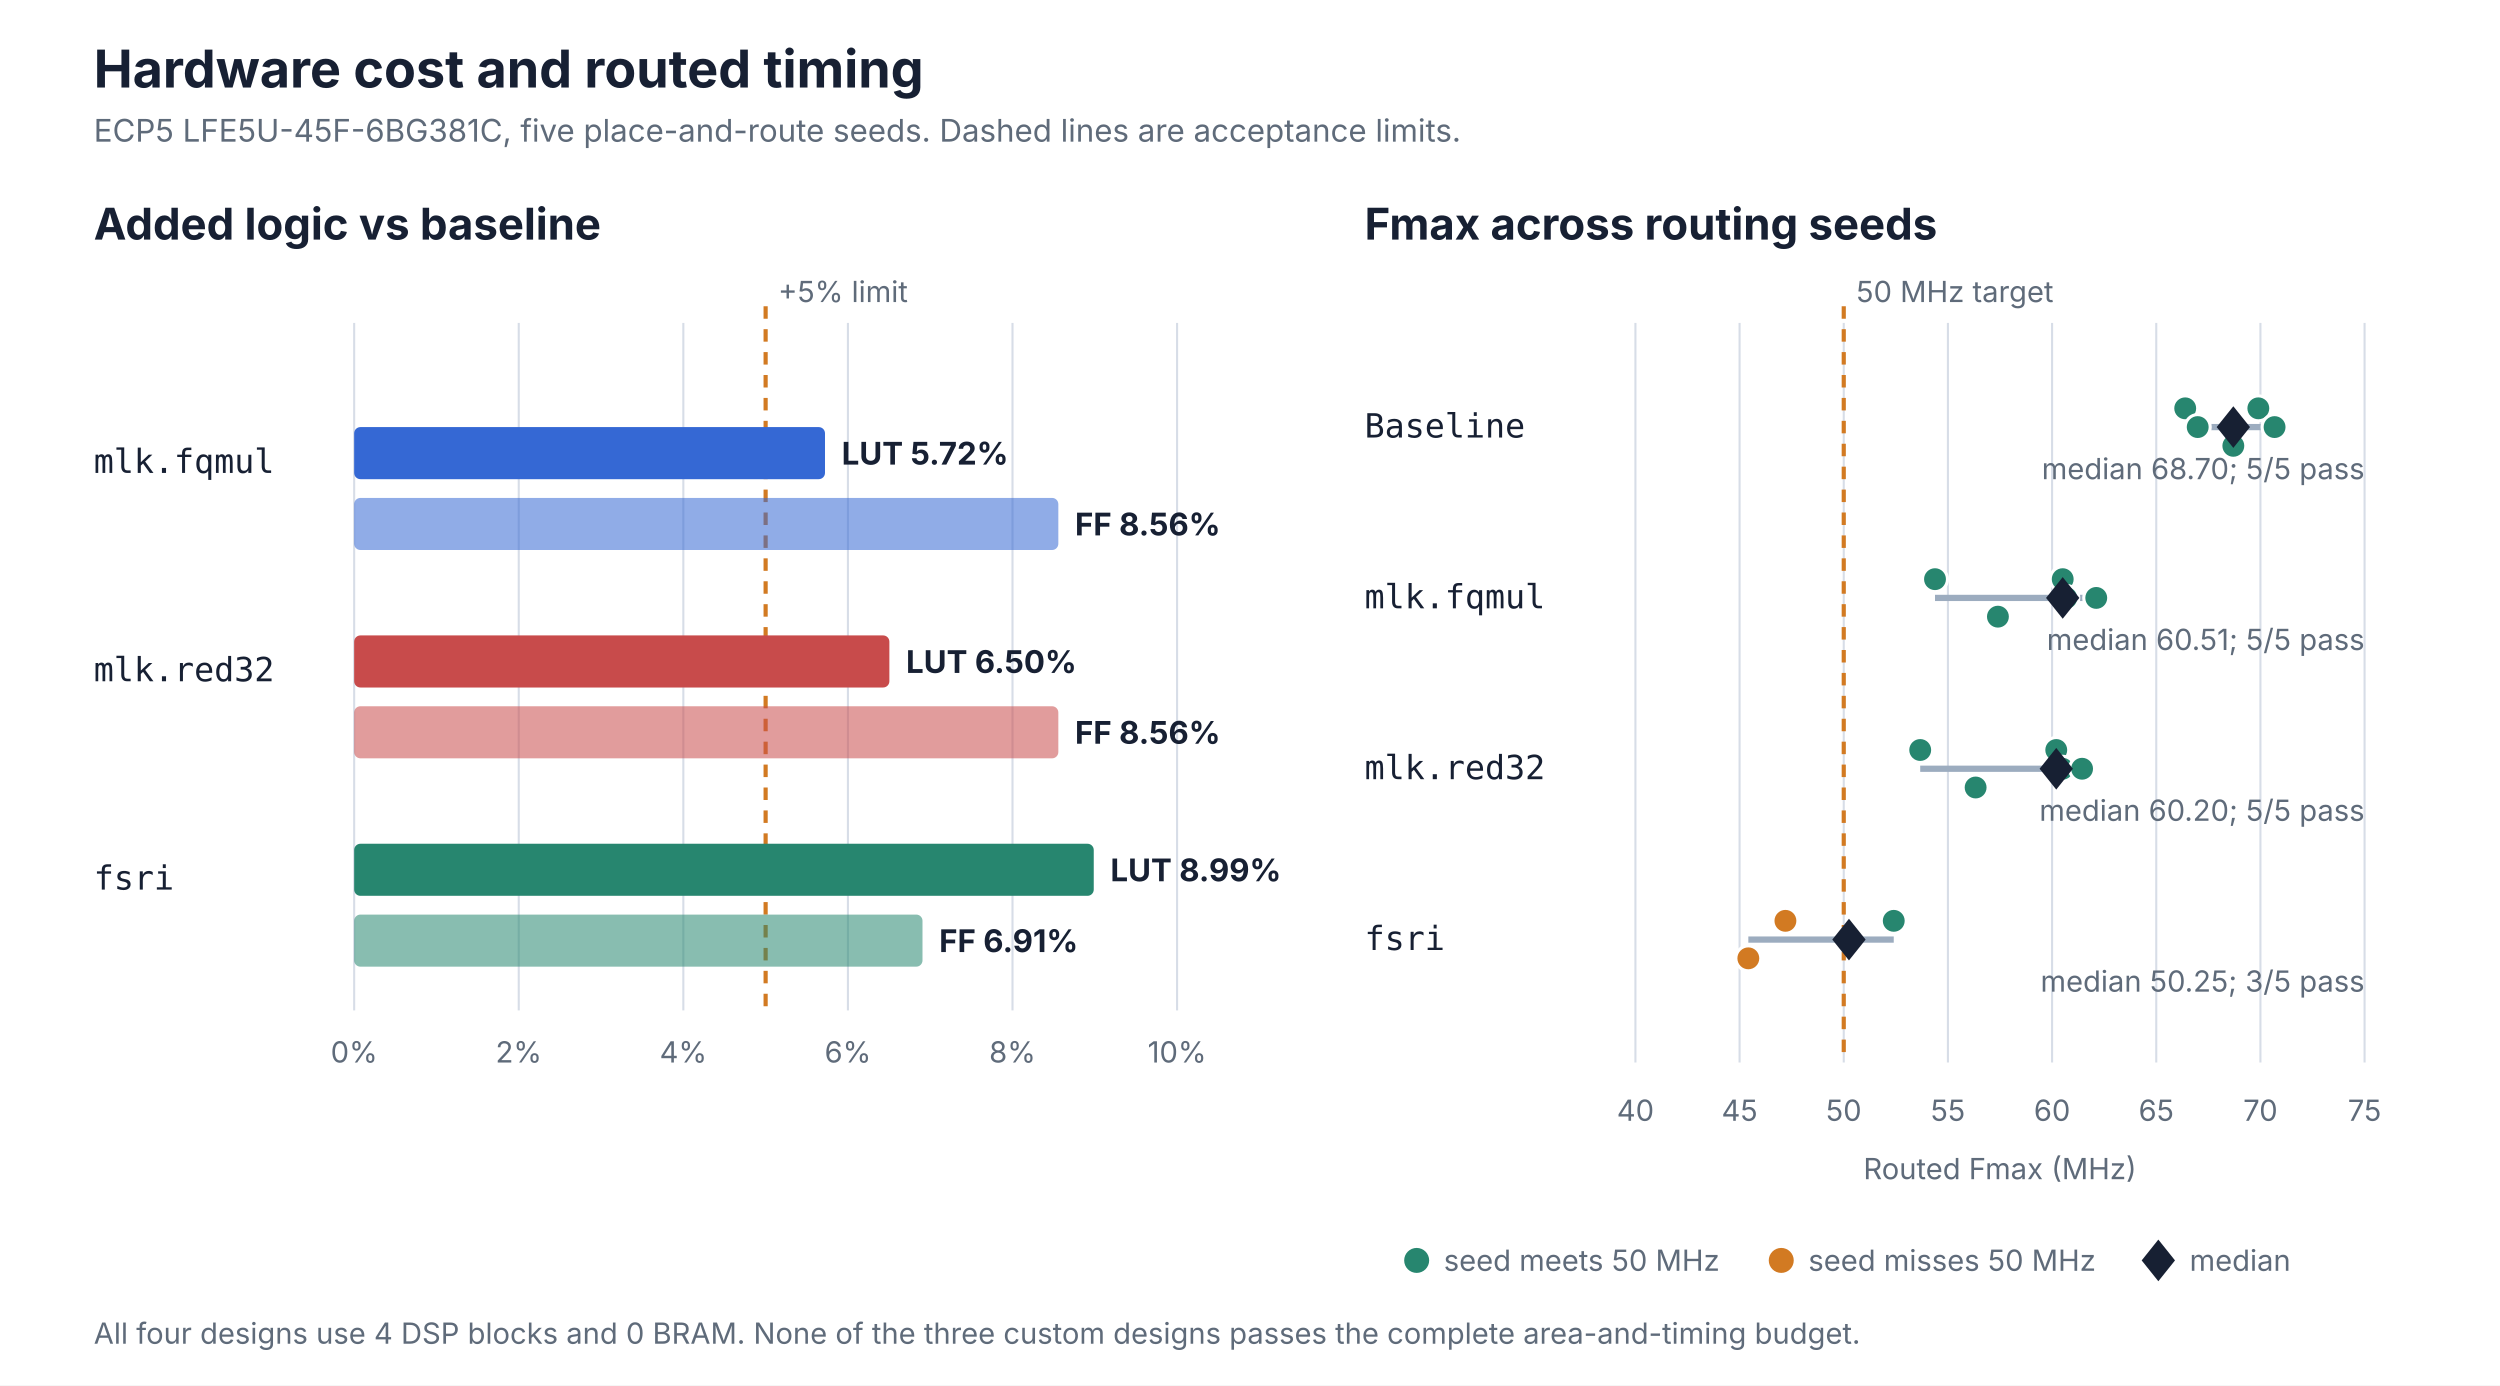
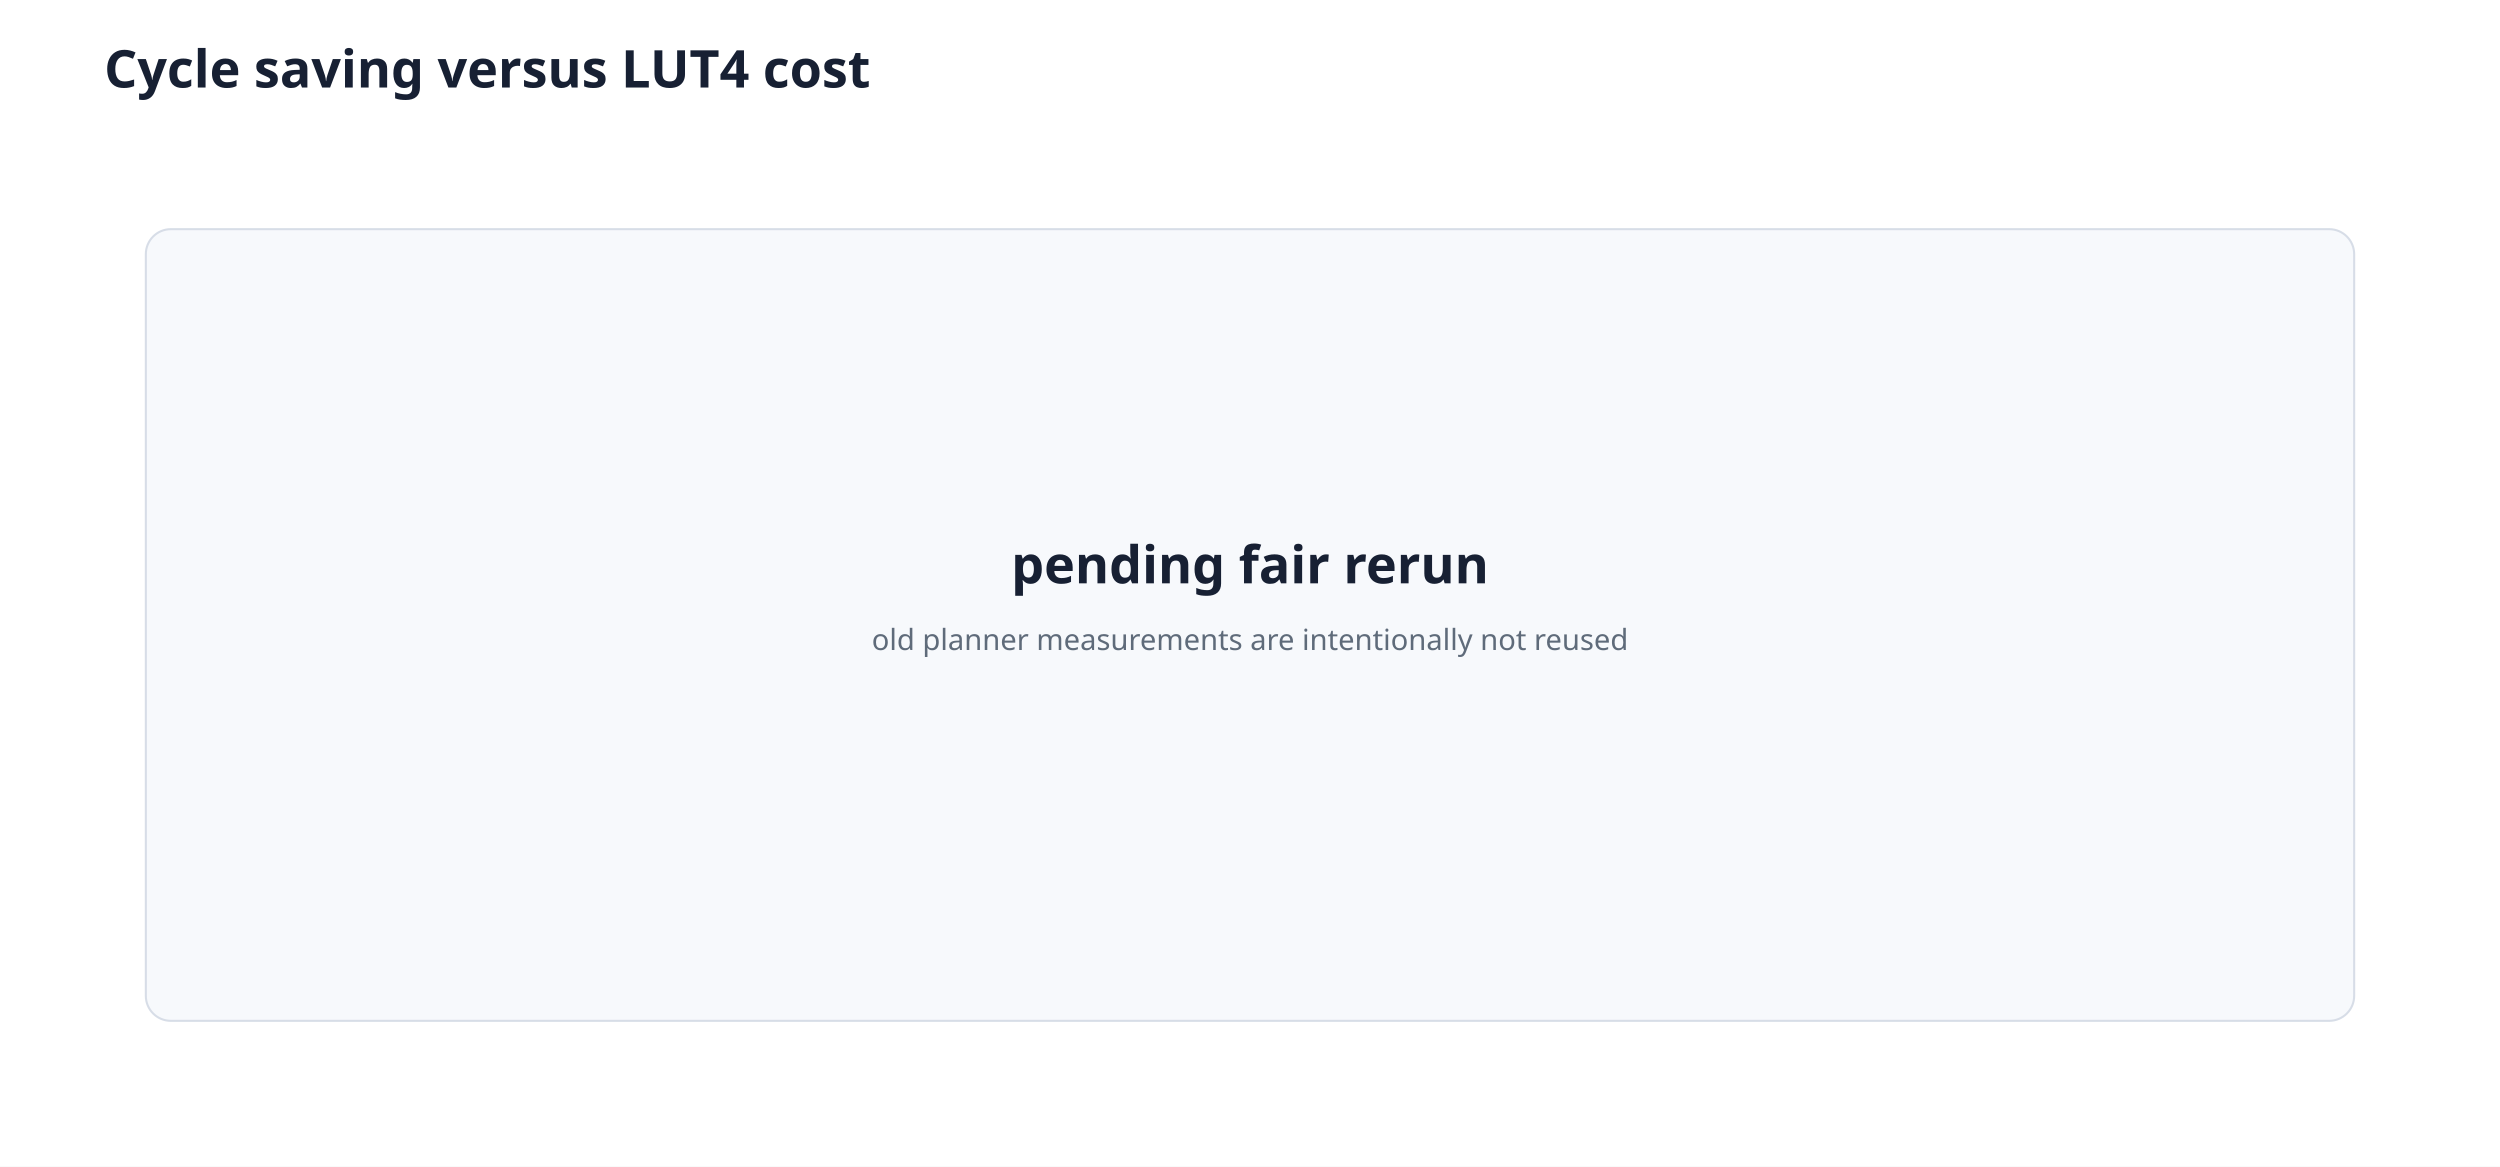
- <svg xmlns="http://www.w3.org/2000/svg" width="1200" height="665" viewBox="0 0 1200 665" role="img" aria-labelledby="title desc">
-   <rect width="1200" height="665" fill="white" />
-   <style>
- text { font-family: ui-sans-serif, system-ui, -apple-system, BlinkMacSystemFont, 'Segoe UI', sans-serif; }
- .title { font-size: 25px; font-weight: 700; fill: #172033; }
- .subtitle { font-size: 15px; fill: #5f6b7a; }
- .panel-title { font-size: 21px; font-weight: 700; fill: #172033; }
- .label { font-size: 16px; fill: #172033; }
- .small { font-size: 14px; fill: #5f6b7a; }
- .value { font-size: 15px; font-weight: 650; fill: #172033; }
- .mono { font-family: ui-monospace, SFMono-Regular, Menlo, Consolas, monospace; }
- </style>
-   <text class="title" x="45" y="42">Hardware cost and routed timing</text>
-   <text class="subtitle" x="45" y="68">ECP5 LFE5U-45F-6BG381C, five place-and-route seeds. Dashed lines are acceptance limits.</text>
-   <text class="panel-title" x="45" y="115">Added logic vs baseline</text>
-   <text class="panel-title" x="655" y="115">Fmax across routing seeds</text>
-   <line x1="170.0" y1="155" x2="170.0" y2="485" stroke="#d7dde7" />
-   <text class="small" x="170.0" y="510" text-anchor="middle">0%</text>
-   <line x1="249.0" y1="155" x2="249.0" y2="485" stroke="#d7dde7" />
-   <text class="small" x="249.0" y="510" text-anchor="middle">2%</text>
-   <line x1="328.0" y1="155" x2="328.0" y2="485" stroke="#d7dde7" />
-   <text class="small" x="328.0" y="510" text-anchor="middle">4%</text>
-   <line x1="407.0" y1="155" x2="407.0" y2="485" stroke="#d7dde7" />
-   <text class="small" x="407.0" y="510" text-anchor="middle">6%</text>
-   <line x1="486.0" y1="155" x2="486.0" y2="485" stroke="#d7dde7" />
-   <text class="small" x="486.0" y="510" text-anchor="middle">8%</text>
-   <line x1="565.0" y1="155" x2="565.0" y2="485" stroke="#d7dde7" />
-   <text class="small" x="565.0" y="510" text-anchor="middle">10%</text>
-   <line x1="367.5" y1="147" x2="367.5" y2="485" stroke="#d27a22" stroke-width="2" stroke-dasharray="6 5" />
-   <text class="small" x="373.5" y="145">+5% limit</text>
-   <text class="label mono" x="45" y="227">mlk.fqmul</text>
-   <rect x="170" y="205" width="226.0" height="25" rx="3" fill="#3568d4" />
-   <rect x="170" y="239" width="338.0" height="25" rx="3" fill="#3568d4" opacity="0.55" />
-   <text class="value" x="404.0" y="223">LUT 5.72%</text>
-   <text class="value" x="516.0" y="257">FF 8.56%</text>
-   <text class="label mono" x="45" y="327">mlk.red32</text>
-   <rect x="170" y="305" width="256.9" height="25" rx="3" fill="#c84b4b" />
-   <rect x="170" y="339" width="338.0" height="25" rx="3" fill="#c84b4b" opacity="0.55" />
-   <text class="value" x="434.9" y="323">LUT 6.50%</text>
-   <text class="value" x="516.0" y="357">FF 8.56%</text>
-   <text class="label mono" x="45" y="427">fsri</text>
-   <rect x="170" y="405" width="355.0" height="25" rx="3" fill="#27866f" />
-   <rect x="170" y="439" width="272.8" height="25" rx="3" fill="#27866f" opacity="0.55" />
-   <text class="value" x="533.0" y="423">LUT 8.99%</text>
-   <text class="value" x="450.8" y="457">FF 6.91%</text>
-   <line x1="785.0" y1="155" x2="785.0" y2="510" stroke="#d7dde7" />
-   <text class="small" x="785.0" y="538" text-anchor="middle">40</text>
-   <line x1="835.0" y1="155" x2="835.0" y2="510" stroke="#d7dde7" />
-   <text class="small" x="835.0" y="538" text-anchor="middle">45</text>
-   <line x1="885.0" y1="155" x2="885.0" y2="510" stroke="#d7dde7" />
-   <text class="small" x="885.0" y="538" text-anchor="middle">50</text>
-   <line x1="935.0" y1="155" x2="935.0" y2="510" stroke="#d7dde7" />
-   <text class="small" x="935.0" y="538" text-anchor="middle">55</text>
-   <line x1="985.0" y1="155" x2="985.0" y2="510" stroke="#d7dde7" />
-   <text class="small" x="985.0" y="538" text-anchor="middle">60</text>
-   <line x1="1035.0" y1="155" x2="1035.0" y2="510" stroke="#d7dde7" />
-   <text class="small" x="1035.0" y="538" text-anchor="middle">65</text>
-   <line x1="1085.0" y1="155" x2="1085.0" y2="510" stroke="#d7dde7" />
-   <text class="small" x="1085.0" y="538" text-anchor="middle">70</text>
-   <line x1="1135.0" y1="155" x2="1135.0" y2="510" stroke="#d7dde7" />
-   <text class="small" x="1135.0" y="538" text-anchor="middle">75</text>
-   <line x1="885.0" y1="147" x2="885.0" y2="510" stroke="#d27a22" stroke-width="2" stroke-dasharray="6 5" />
-   <text class="small" x="891.0" y="145">50 MHz target</text>
-   <text class="small" x="960" y="566" text-anchor="middle">Routed Fmax (MHz)</text>
-   <text class="label mono" x="655" y="210">Baseline</text>
-   <line x1="1048.9" y1="205" x2="1091.8" y2="205" stroke="#9cacbf" stroke-width="3" />
-   <circle cx="1084.0" cy="196" r="6" fill="#27866f" stroke="white" stroke-width="1.5" />
-   <circle cx="1091.8" cy="205" r="6" fill="#27866f" stroke="white" stroke-width="1.5" />
-   <circle cx="1072.0" cy="214" r="6" fill="#27866f" stroke="white" stroke-width="1.5" />
-   <circle cx="1048.9" cy="196" r="6" fill="#27866f" stroke="white" stroke-width="1.5" />
-   <circle cx="1054.9" cy="205" r="6" fill="#27866f" stroke="white" stroke-width="1.5" />
-   <path d="M 1072.0 195 L 1080.0 205 L 1072.0 215 L 1064.0 205 Z" fill="#172033" />
-   <text class="small" x="1135" y="230" text-anchor="end">median 68.70; 5/5 pass</text>
-   <text class="label mono" x="655" y="292">mlk.fqmul</text>
-   <line x1="928.8" y1="287" x2="1006.2" y2="287" stroke="#9cacbf" stroke-width="3" />
-   <circle cx="990.1" cy="278" r="6" fill="#27866f" stroke="white" stroke-width="1.5" />
-   <circle cx="991.8" cy="287" r="6" fill="#27866f" stroke="white" stroke-width="1.5" />
-   <circle cx="959.0" cy="296" r="6" fill="#27866f" stroke="white" stroke-width="1.5" />
-   <circle cx="928.8" cy="278" r="6" fill="#27866f" stroke="white" stroke-width="1.5" />
-   <circle cx="1006.2" cy="287" r="6" fill="#27866f" stroke="white" stroke-width="1.5" />
-   <path d="M 990.1 277 L 998.1 287 L 990.1 297 L 982.1 287 Z" fill="#172033" />
-   <text class="small" x="1135" y="312" text-anchor="end">median 60.51; 5/5 pass</text>
-   <text class="label mono" x="655" y="374">mlk.red32</text>
-   <line x1="921.7" y1="369" x2="999.4" y2="369" stroke="#9cacbf" stroke-width="3" />
-   <circle cx="987.0" cy="360" r="6" fill="#27866f" stroke="white" stroke-width="1.5" />
-   <circle cx="990.0" cy="369" r="6" fill="#27866f" stroke="white" stroke-width="1.5" />
-   <circle cx="948.3" cy="378" r="6" fill="#27866f" stroke="white" stroke-width="1.5" />
-   <circle cx="921.7" cy="360" r="6" fill="#27866f" stroke="white" stroke-width="1.5" />
-   <circle cx="999.4" cy="369" r="6" fill="#27866f" stroke="white" stroke-width="1.5" />
-   <path d="M 987.0 359 L 995.0 369 L 987.0 379 L 979.0 369 Z" fill="#172033" />
-   <text class="small" x="1135" y="394" text-anchor="end">median 60.20; 5/5 pass</text>
-   <text class="label mono" x="655" y="456">fsri</text>
-   <line x1="839.2" y1="451" x2="909.0" y2="451" stroke="#9cacbf" stroke-width="3" />
-   <circle cx="909.0" cy="442" r="6" fill="#27866f" stroke="white" stroke-width="1.5" />
-   <circle cx="887.5" cy="451" r="6" fill="#27866f" stroke="white" stroke-width="1.5" />
-   <circle cx="839.2" cy="460" r="6" fill="#d27a22" stroke="white" stroke-width="1.5" />
-   <circle cx="857.0" cy="442" r="6" fill="#d27a22" stroke="white" stroke-width="1.5" />
-   <circle cx="887.6" cy="451" r="6" fill="#27866f" stroke="white" stroke-width="1.5" />
-   <path d="M 887.5 441 L 895.5 451 L 887.5 461 L 879.5 451 Z" fill="#172033" />
-   <text class="small" x="1135" y="476" text-anchor="end">median 50.25; 3/5 pass</text>
-   <circle cx="680" cy="605" r="6" fill="#27866f" />
-   <text class="small" x="693" y="610">seed meets 50 MHz</text>
-   <circle cx="855" cy="605" r="6" fill="#d27a22" />
-   <text class="small" x="868" y="610">seed misses 50 MHz</text>
-   <path d="M 1036 595 L 1044 605 L 1036 615 L 1028 605 Z" fill="#172033" />
-   <text class="small" x="1051" y="610">median</text>
-   <text class="small" x="45" y="645">All four designs use 4 DSP blocks and 0 BRAM. None of the three custom designs passes the complete area-and-timing budget.</text>
+ <svg xmlns="http://www.w3.org/2000/svg" width="1200" height="560" viewBox="0 0 1200 560" role="img" aria-labelledby="title desc">
+   <rect width="1200" height="560" fill="white" />
+   <style>text{font-family:system-ui,sans-serif;fill:#172033}.title{font-size:25px;font-weight:700}.small{font-size:14px;fill:#5f6b7a}.label{font-size:16px}.value{font-size:14px;font-weight:650}.mono{font-family:ui-monospace,monospace}</style>
+   <text x="50" y="42" class="title">Cycle saving versus LUT4 cost</text>
+   <rect x="70" y="110" width="1060" height="380" rx="12" fill="#f7f9fc" stroke="#d7dde7" />
+   <text x="600.0" y="280.0" text-anchor="middle" class="title">pending fair rerun</text>
+   <text x="600.0" y="312.0" text-anchor="middle" class="small">old planner measurements are intentionally not reused</text>
</svg>
